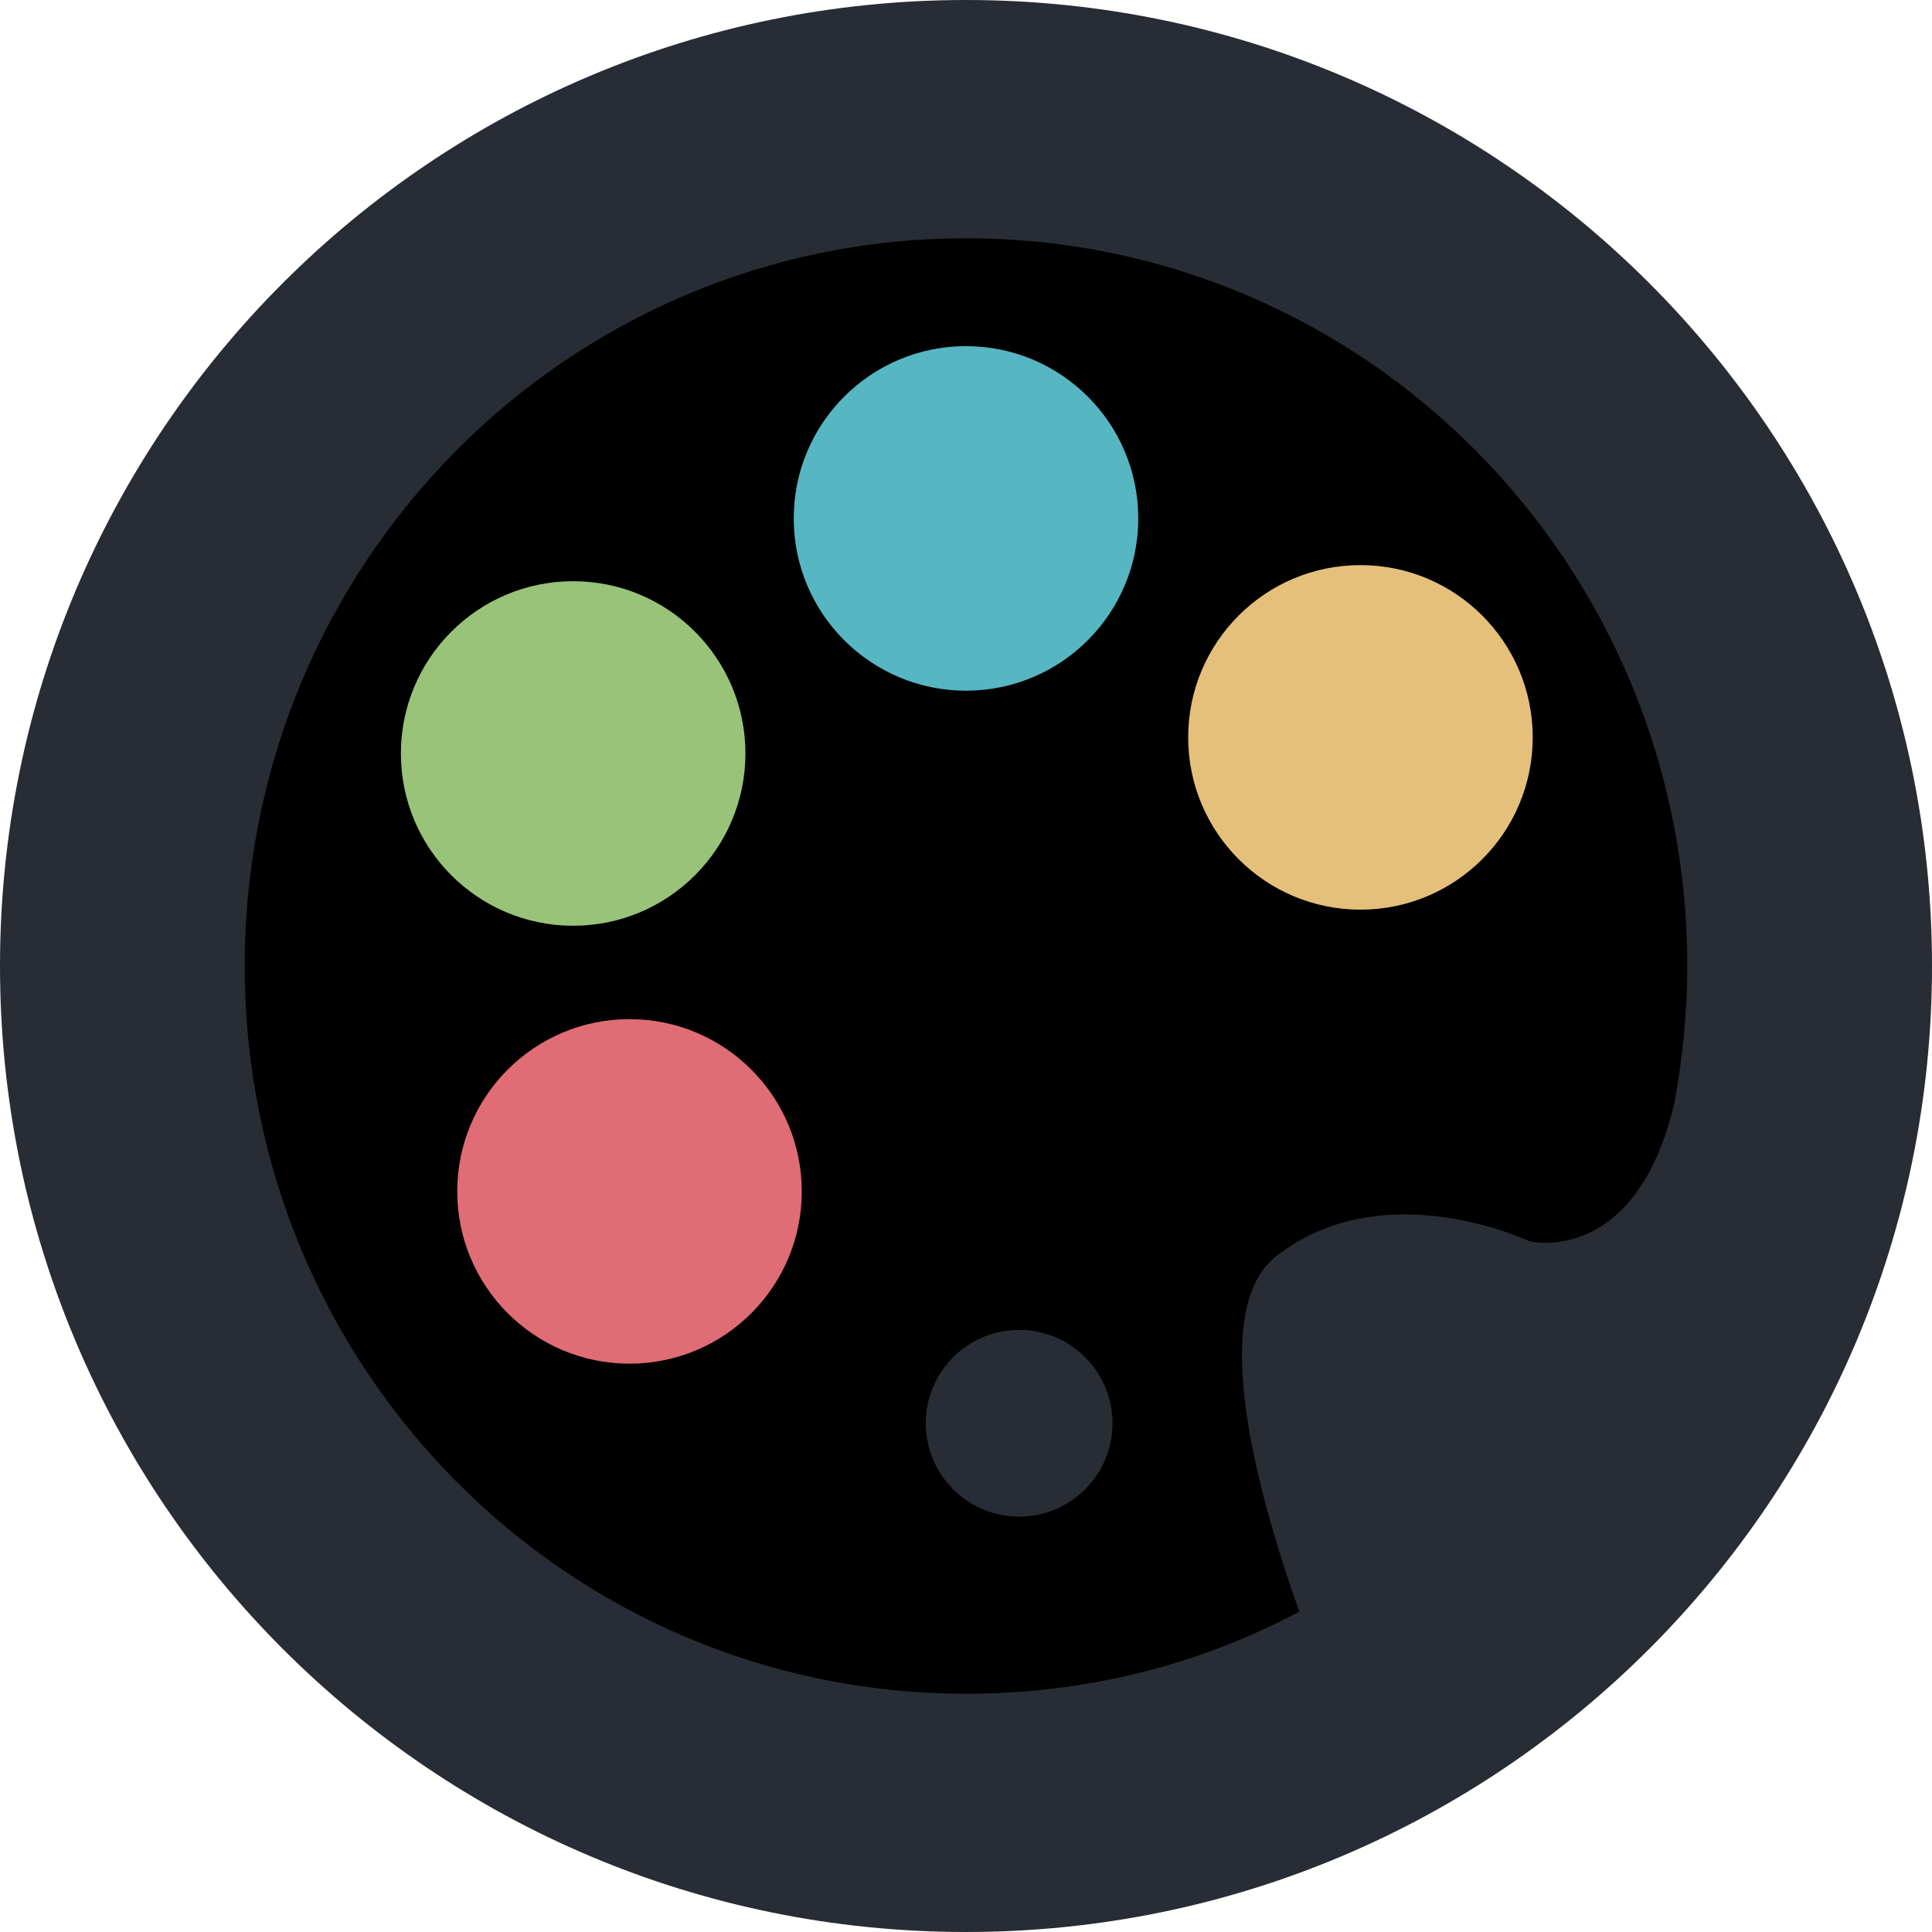
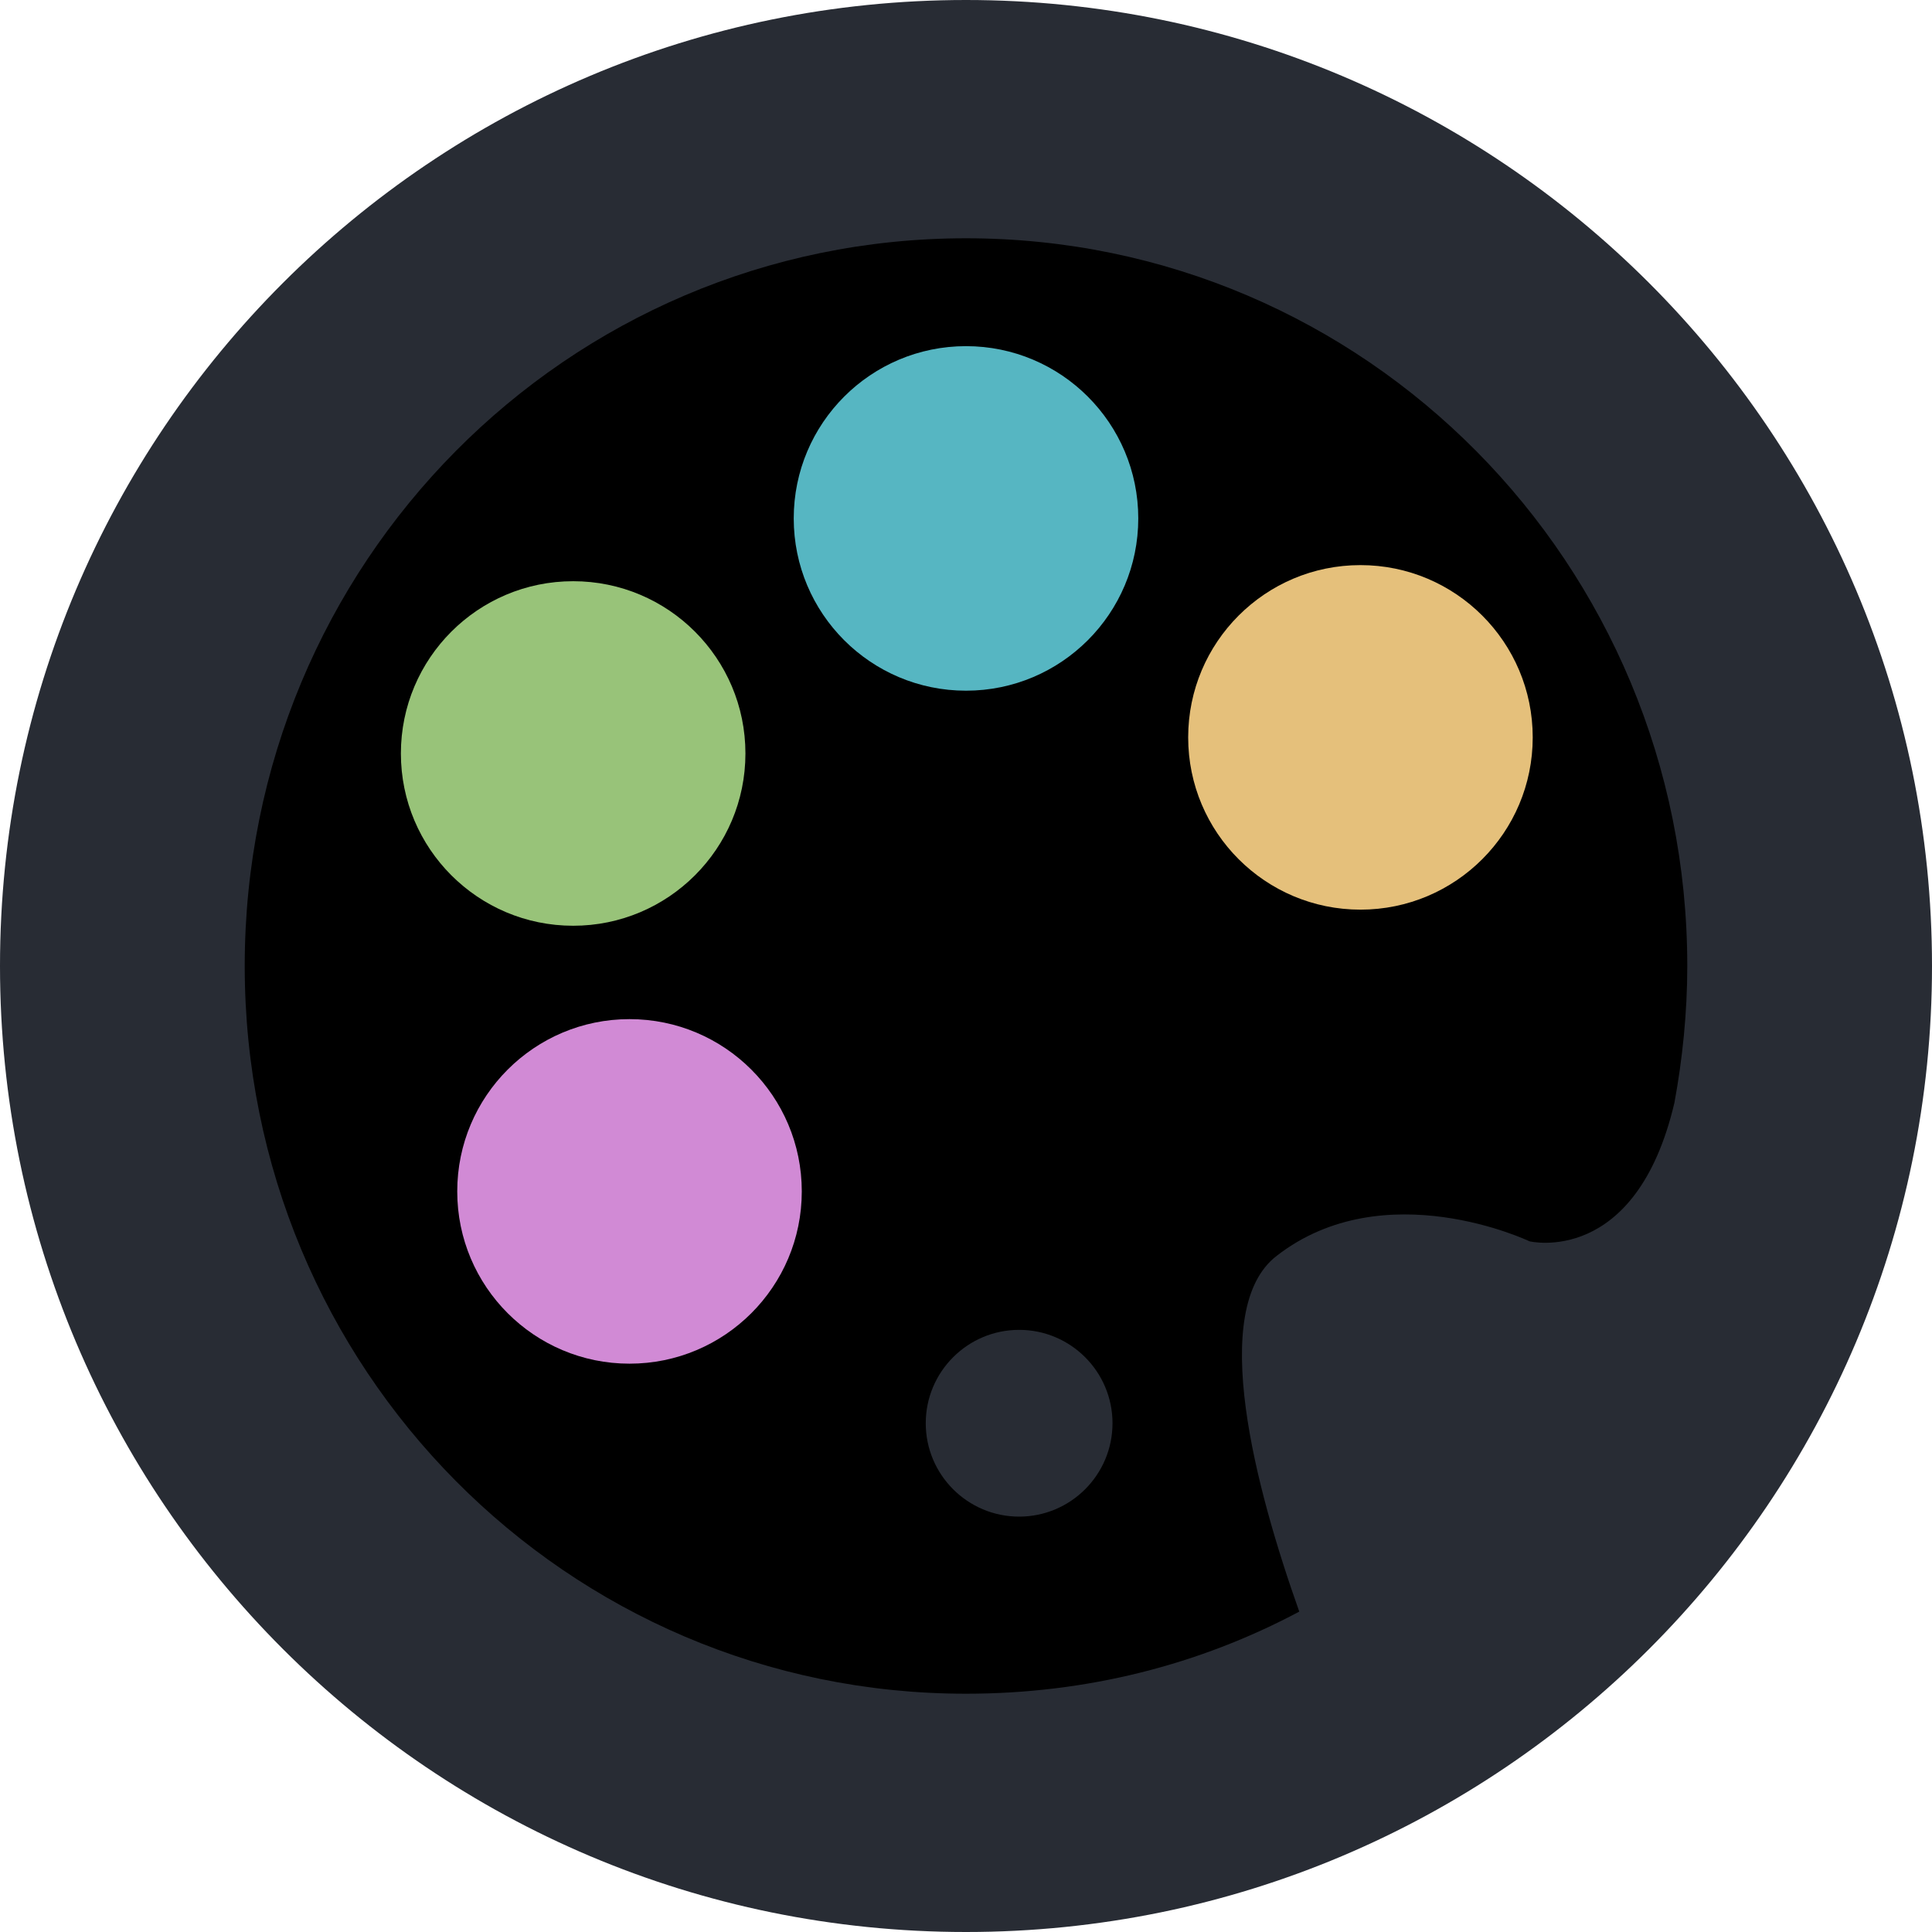
<svg xmlns="http://www.w3.org/2000/svg" version="1.1" id="Layer_1" x="0px" y="0px" viewBox="0 0 120 120" style="enable-background:new 0 0 120 120;" xml:space="preserve">
  <style type="text/css">
	.st0{fill:#282c34;}
- 	.st1{fill:#e06c75;}
+ 	.st1{fill:#d18ad5;}
	.st2{fill:#98c379;}
	.st3{fill:#56b6c2;}
	.st4{fill:#e5c07b;}
</style>
  <circle class="st0" cx="60" cy="60" r="60" />
  <g>
    <path d="M80.7,100.1c-6.2,3.3-13.2,5.1-20.7,5.1C35.2,105.2,15.2,85,15.2,60S35.2,14.8,60,14.8S104.8,35,104.8,60   c0,2.9-0.3,5.8-0.8,8.5c-2.4,10.2-9,8.6-9,8.6s-9-4.3-15.7,0.9C75,81.3,78,92.5,80.7,100.1z M69.1,88.4c0-3.2-2.6-5.8-5.8-5.8   s-5.8,2.6-5.8,5.8c0,3.2,2.6,5.8,5.8,5.8S69.1,91.6,69.1,88.4z" />
    <circle class="st1" cx="39.1" cy="74" r="10.7" />
    <circle class="st2" cx="35.6" cy="46.8" r="10.7" />
    <circle class="st3" cx="60" cy="32.2" r="10.7" />
    <circle class="st4" cx="84.5" cy="45.8" r="10.7" />
  </g>
</svg>
